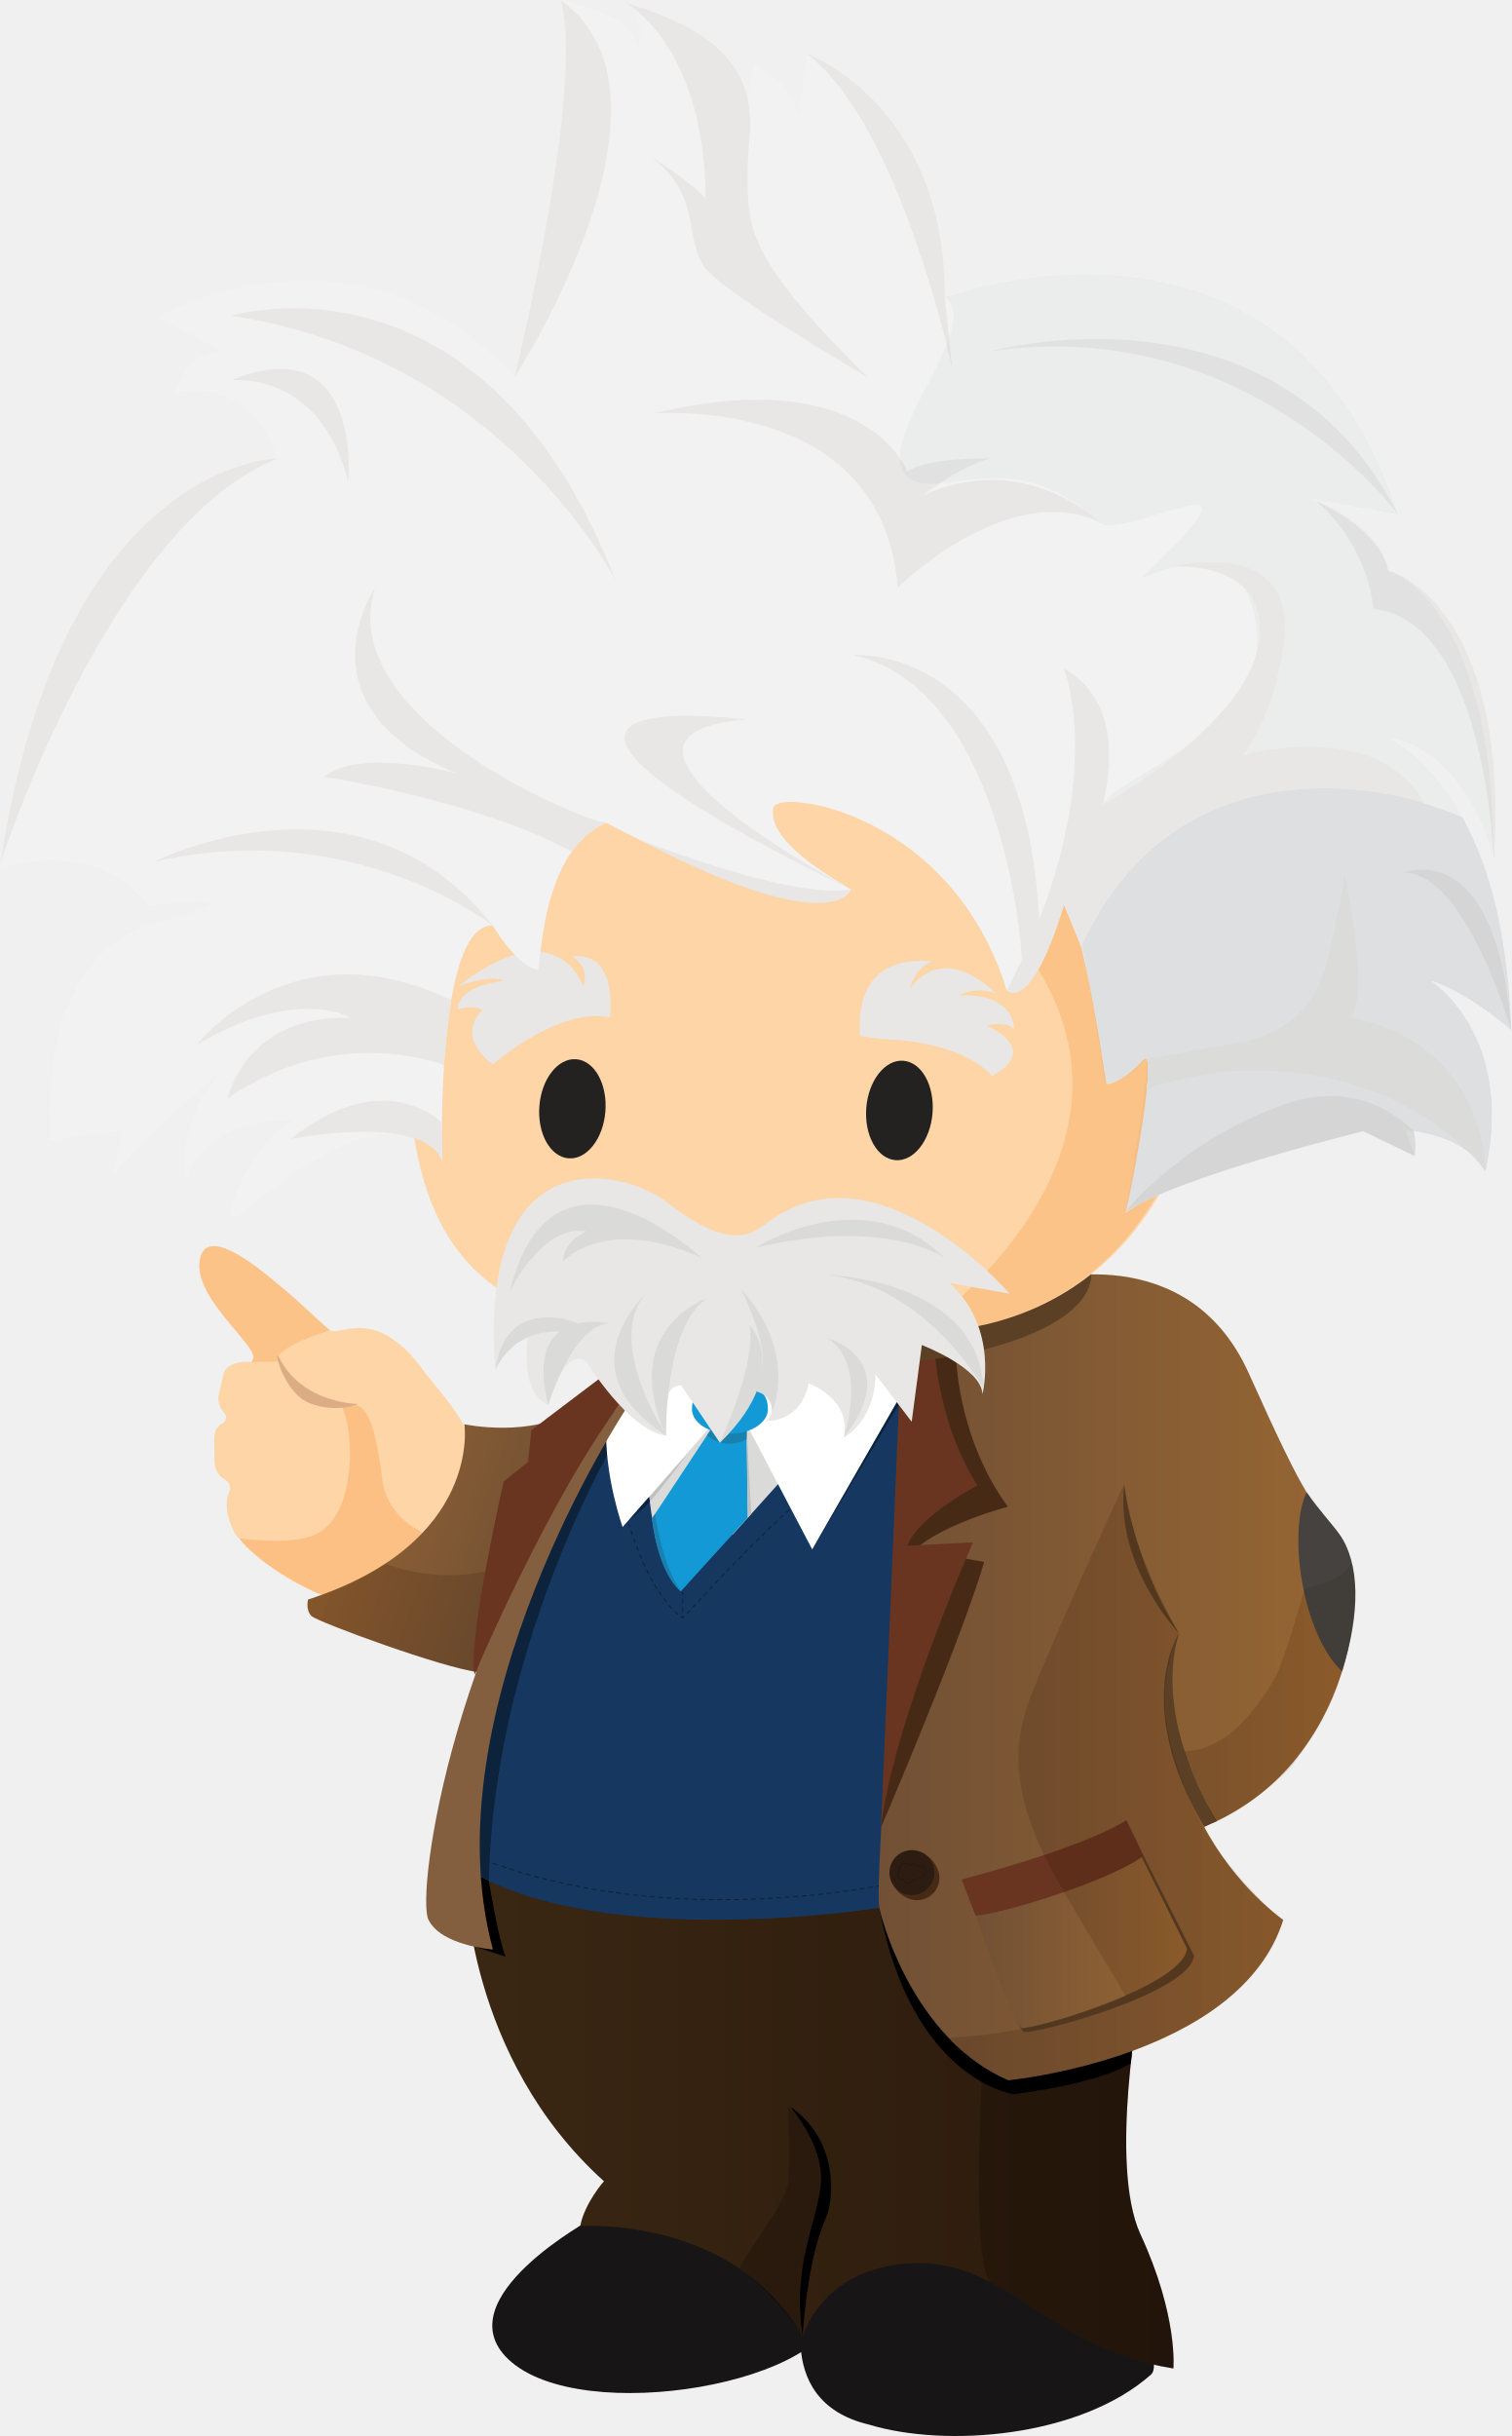
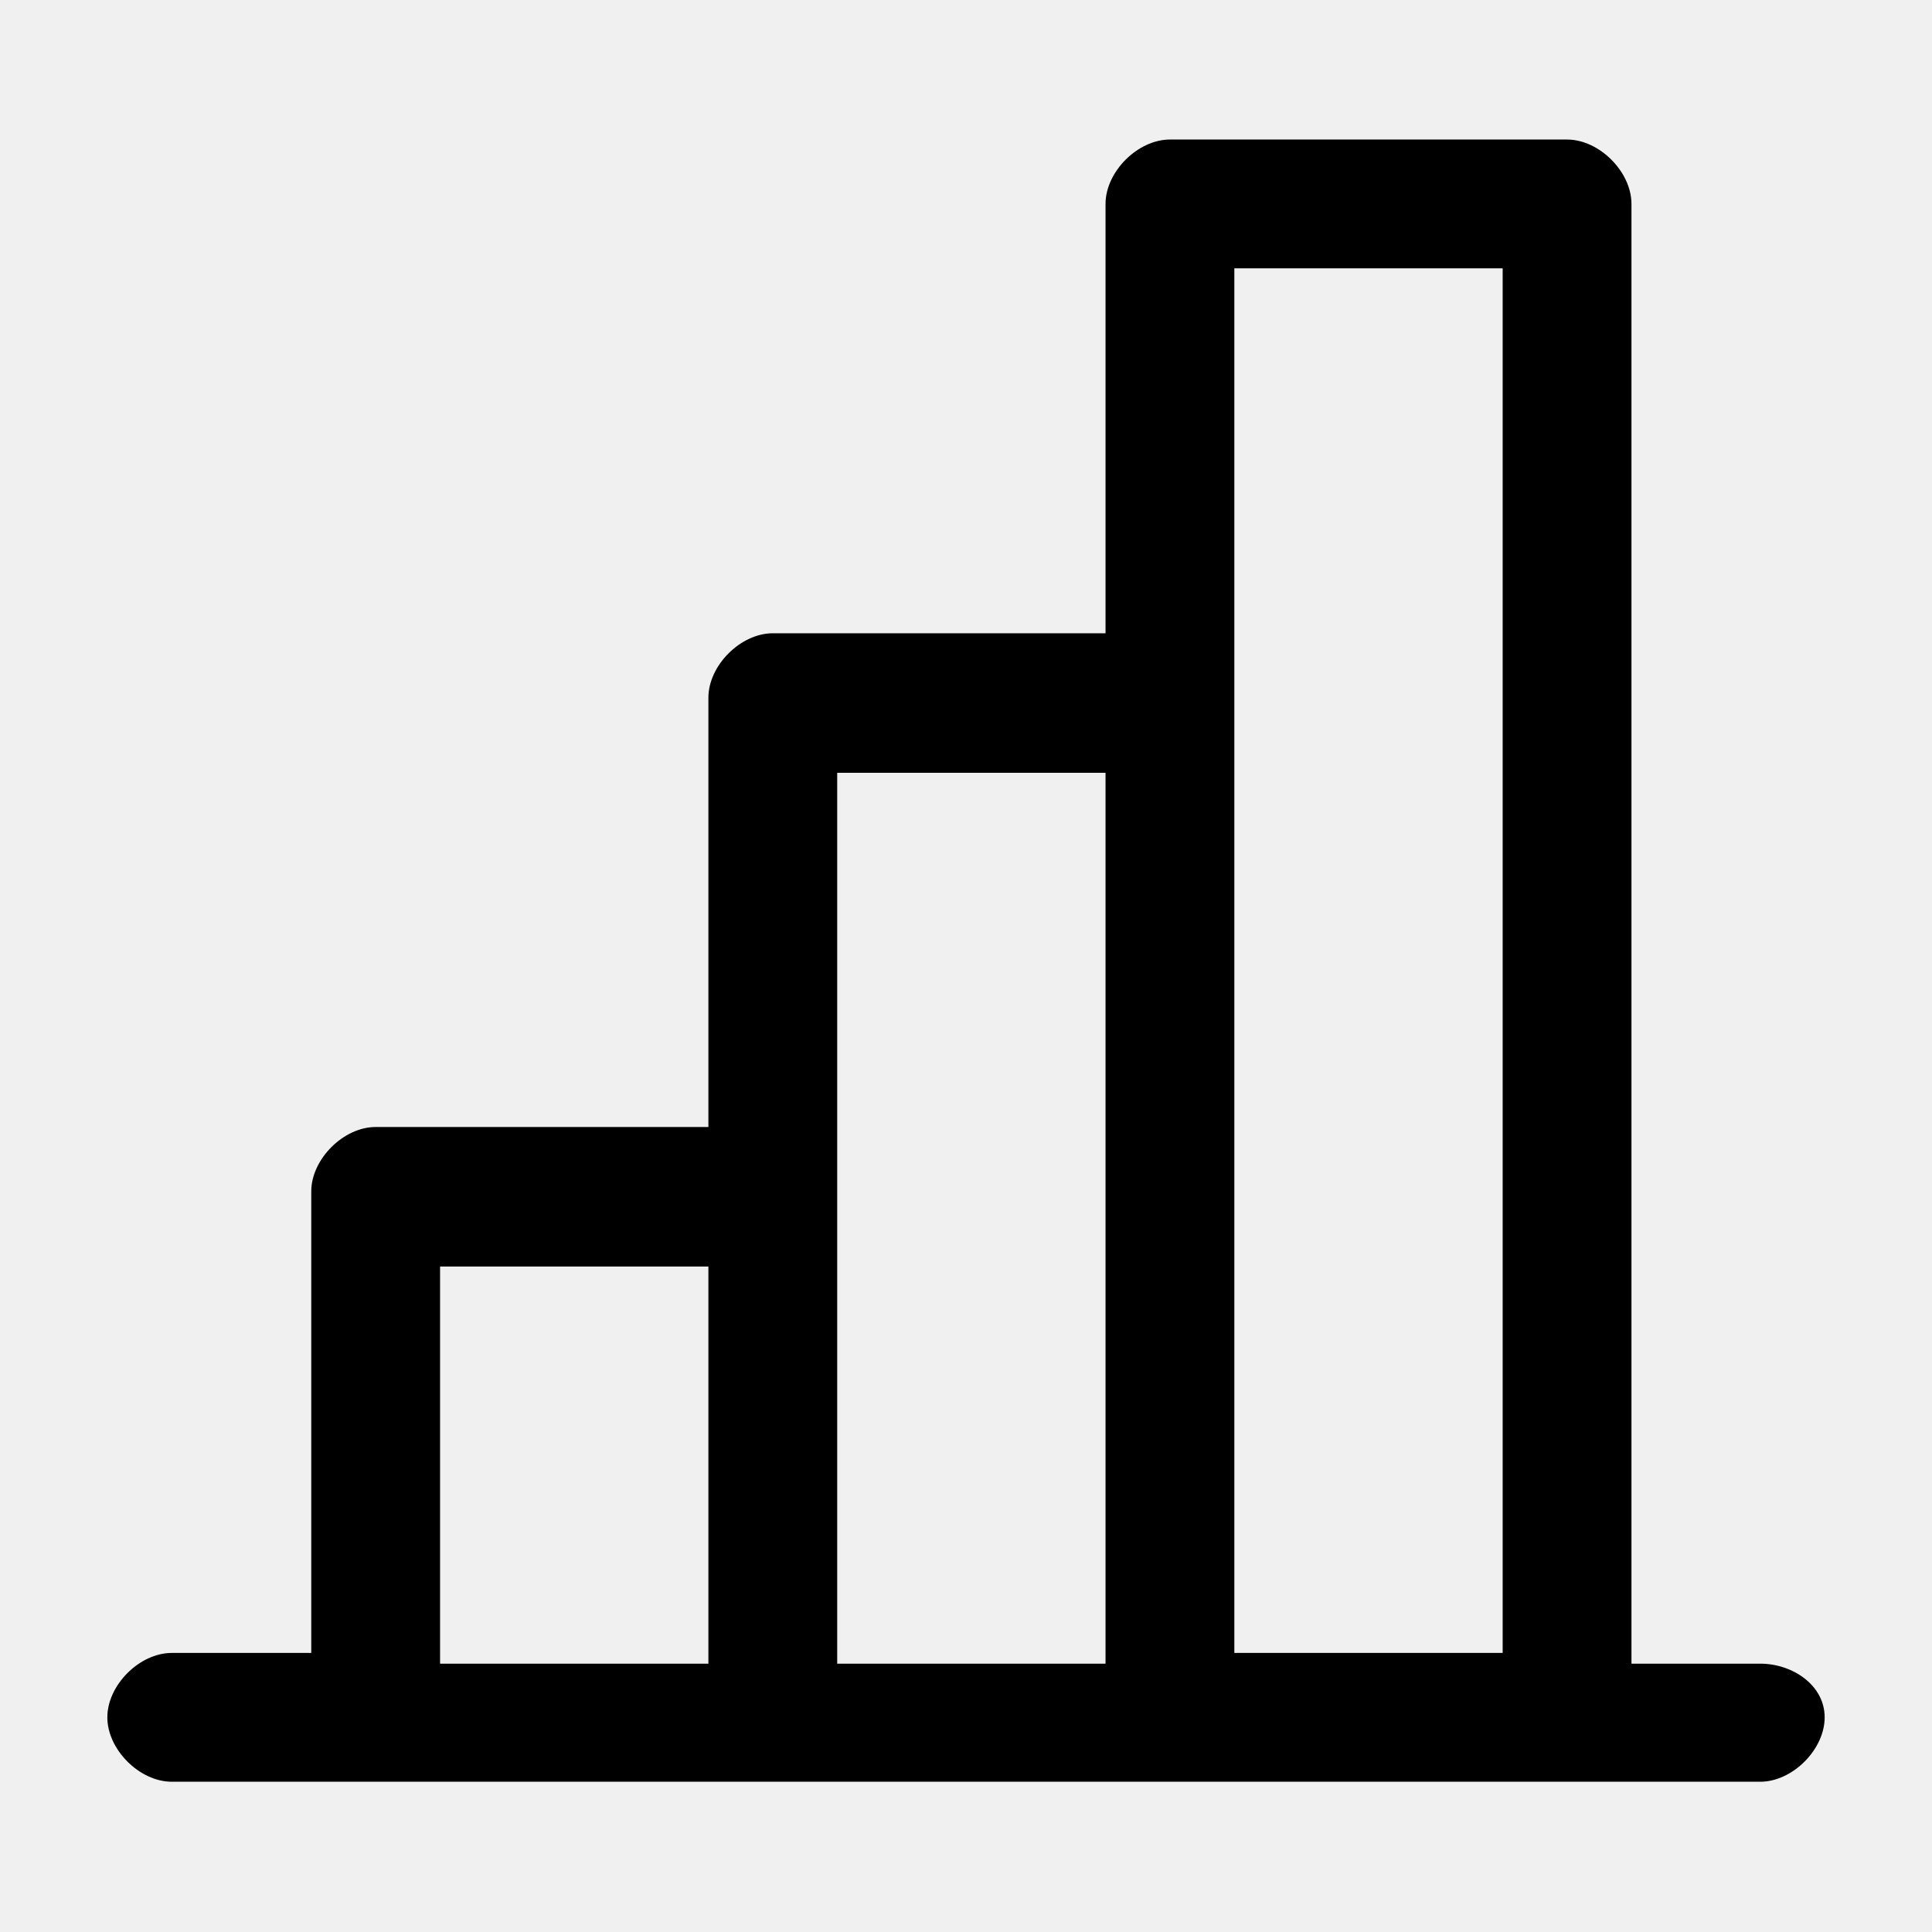
- <svg xmlns="http://www.w3.org/2000/svg" xmlns:xlink="http://www.w3.org/1999/xlink" viewBox="0 0 549 884.73">
-   <defs>
-     <style>.cls-1{isolation:isolate;}.cls-2,.cls-3,.cls-4{fill:#fdd5a6;}.cls-25,.cls-3{opacity:0.5;}.cls-25,.cls-3,.cls-31,.cls-33,.cls-34,.cls-35,.cls-36,.cls-4,.cls-6{mix-blend-mode:multiply;}.cls-4{opacity:0.59;}.cls-5{fill:url(#linear-gradient);}.cls-31,.cls-6{opacity:0.2;}.cls-7{fill:url(#linear-gradient-2);}.cls-8{fill:#171515;}.cls-9{fill:url(#linear-gradient-3);}.cls-10{fill:#cdad87;}.cls-11{fill:#163860;}.cls-12{fill:#0c233b;}.cls-13{fill:#dadbd9;}.cls-14{fill:#fff;}.cls-15{fill:#139ad6;}.cls-16{fill:#1980af;}.cls-17{fill:#845f3f;}.cls-18{fill:#c1c0be;}.cls-19{fill:url(#linear-gradient-4);}.cls-20{fill:#5b4026;}.cls-21{fill:url(#linear-gradient-5);}.cls-22{fill:#693521;}.cls-23{fill:#472a16;}.cls-24{fill:#f2f2f2;}.cls-26{fill:#e8e7e6;}.cls-27{fill:#232221;}.cls-28{fill:#46423f;}.cls-29{fill:#2d1c12;}.cls-30{fill:#22160d;}.cls-31{fill:url(#linear-gradient-6);}.cls-32{fill:url(#linear-gradient-7);}.cls-33{opacity:0.1;}.cls-34{fill:#f6f7f7;}.cls-34,.cls-35{opacity:0.8;}.cls-35,.cls-36{fill:#e9e9eb;}.cls-36{opacity:0.65;}.cls-37{fill:#dcad84;}</style>
-     <linearGradient id="linear-gradient" x1="195.86" y1="601.61" x2="104.37" y2="568" gradientTransform="translate(-10.78 -29.05) rotate(-1.27)" gradientUnits="userSpaceOnUse">
-       <stop offset="0" stop-color="#715034" />
-       <stop offset="1" stop-color="#996733" />
-     </linearGradient>
-     <linearGradient id="linear-gradient-2" x1="184.08" y1="627.73" x2="95.04" y2="595.02" gradientTransform="translate(-10.78 -29.05) rotate(-1.27)" gradientUnits="userSpaceOnUse">
-       <stop offset="0" stop-color="#715035" />
-       <stop offset="1" stop-color="#986733" />
-     </linearGradient>
-     <linearGradient id="linear-gradient-3" x1="168.28" y1="776.96" x2="425.47" y2="776.96" gradientUnits="userSpaceOnUse">
-       <stop offset="0" stop-color="#3a2713" />
-       <stop offset="1" stop-color="#2b190c" />
-     </linearGradient>
-     <linearGradient id="linear-gradient-4" x1="318.34" y1="614.96" x2="491.08" y2="614.96" gradientTransform="matrix(1, 0, 0, 1, 0, 0)" xlink:href="#linear-gradient-2" />
-     <linearGradient id="linear-gradient-5" x1="351.8" y1="709.76" x2="430.33" y2="709.76" gradientTransform="matrix(1, 0, 0, 1, 0, 0)" xlink:href="#linear-gradient-2" />
-     <linearGradient id="linear-gradient-6" x1="344.17" y1="653.11" x2="465.14" y2="653.11" gradientTransform="matrix(1, 0, 0, 1, 0, 0)" xlink:href="#linear-gradient-2" />
-     <linearGradient id="linear-gradient-7" x1="429.39" y1="625.25" x2="486.68" y2="625.25" gradientTransform="matrix(1, 0, 0, 1, 0, 0)" xlink:href="#linear-gradient-2" />
-   </defs>
-   <g class="cls-1">
-     <g id="Layer_1" data-name="Layer 1">
-       <path class="cls-2" d="M152.62,503.11c-17.34-23.64-30.47-11.56-33.63-14.19-5.71-4.76-11-10.51-22.12-19.43-7.4-6-23.73-18.42-25.25-5.45C70,478.06,93.5,495.1,91,499.44a9,9,0,0,0-.49,1c-3.48-.27-8.88.34-10.08,4.08L78.7,512c-.79,2.47.34,5.2,1.94,7a2.31,2.31,0,0,1-.36,3.48c-1.79,1.15-3.23,2.33-3.31,6l.14,8.29a7.64,7.64,0,0,0,3.9,6.51,3.37,3.37,0,0,1,1.4,4.38,9.35,9.35,0,0,0-.83,4.87c-.13,2,.43,4.71,2.22,8.93,2.31,5.47,26.35,27.15,47.72,26.2,14.93-.66,27.48-14.3,34.93-44.12a43.19,43.19,0,0,0,3-13.15C170,522.65,157.92,510.34,152.62,503.11Z" transform="translate(0.84 -5.8)" />
-       <path class="cls-3" d="M119,488.92c-5.6-4.9-11-10.51-22.12-19.43-7.4-6-23.73-18.42-25.25-5.45C70,478.06,93.5,495.1,91,499.44a9,9,0,0,0-.49,1l9.33-.07a5.14,5.14,0,0,1,.39-2.17C101.7,496.35,106.69,492.85,119,488.92Z" transform="translate(0.84 -5.8)" />
-       <path class="cls-4" d="M123.26,516.37s5.19,10.38,2,28.25c-1.35,7.55-4.54,14.15-9.65,17.46-6.7,4.33-18.78,3.55-29.29,2.5,4.73,9.06,33.53,23.54,46.62,27.86,38.69,11.77,27-27.19,27-27.19s-19.73-4.54-21.9-22.08C133.83,509.13,127.66,517.16,123.26,516.37Z" transform="translate(0.84 -5.8)" />
-       <path class="cls-5" d="M208.85,517.3c-16.25,11.06-41,5.78-41,5.78s6.5,43.15-56.77,63.65c0,0-1,3.82,1.25,6s48.39,19.11,60.52,20.33l19-69.84S219,512,208.85,517.3Z" transform="translate(0.84 -5.8)" />
-       <g class="cls-6">
-         <path class="cls-7" d="M191,570.37l-18.16,42.7c-12.13-1.22-58.23-18.14-60.52-20.33s-1.25-6-1.25-6c11.78-3.82,20.78-8.14,28.2-13.08C139.25,573.66,165.76,585.08,191,570.37Z" transform="translate(0.84 -5.8)" />
-       </g>
-       <path class="cls-8" d="M214.35,811.55s-53.7,29-30.59,51.06C210.11,887.8,303.42,871,303,842.52,302.57,807.42,214.35,811.55,214.35,811.55Z" transform="translate(0.84 -5.8)" />
-       <path class="cls-8" d="M293.18,836.3s-15.71,41.24,21.6,50.08c28,8.5,76.72,4.66,102.5-18.17,3.43-3-2.37-17.89-3.31-23.08C399.73,766.58,293.18,836.3,293.18,836.3Z" transform="translate(0.84 -5.8)" />
-       <path class="cls-9" d="M168.28,688.38s.13,64.36,50.27,109.63c0,0-6.94,7.72-8.64,16.3,0,0,55.8-4.07,80.82,40.16,0,0,5.64-20.79,31.18-25.66C363.15,821,375.8,858.15,425.39,866c0,0,1.84-18.9-11.94-48.7-11.69-25.27,0-86.76,0-86.76V687.92Z" transform="translate(0.84 -5.8)" />
-       <path class="cls-6" d="M359.38,834.89c18.26,9.65,34.83,26.18,66,31.12,0,0,1.84-18.9-11.94-48.7-11.69-25.27,0-86.76,0-86.76V687.92l-53.07.1S348.59,829.19,359.38,834.89Z" transform="translate(0.84 -5.8)" />
-       <path d="M286.14,770.88s12,13.46,11.25,27.2-10.71,29.14-6.66,56.4c0,0,1.35-27.13,8.35-42.92C302.29,804.3,303.75,782.89,286.14,770.88Z" transform="translate(0.84 -5.8)" />
-       <path class="cls-2" d="M322.12,462.55l2.13,20.06s-18.38,31.58-56.77,28.59c-15.16-1.18-35.44-6.82-37-15.08-2.38-12.68.25-20.4.25-20.4Z" transform="translate(0.84 -5.8)" />
-       <path class="cls-10" d="M315.54,491.83s-38.45,13.32-90.46-.69l1.25-12.48,91.37-13.17Z" transform="translate(0.84 -5.8)" />
-       <path class="cls-11" d="M328.69,508.62s-4.08,162-10.13,190.05c0,0-98.54,16-148.49-13.27,0,0-8-82.73,50.73-159.81Z" transform="translate(0.84 -5.8)" />
-       <path class="cls-12" d="M220.61,532.77s-42.2,72.7-43.86,156.15l-6.67-3.51,7.87-85.27,26.54-53.07,13.91-20Z" transform="translate(0.84 -5.8)" />
-       <path class="cls-12" d="M292.54,549h0a7.18,7.18,0,0,0-.71.35l-.08.27.27.08a6.82,6.82,0,0,1,.67-.33l.11-.25Z" transform="translate(0.84 -5.8)" />
-       <path class="cls-12" d="M290.53,550.19q-.58.4-1.23.89l0,.27.27,0q.65-.49,1.22-.88l.05-.27-.27-.05Z" transform="translate(0.84 -5.8)" />
-       <path class="cls-12" d="M286.93,553l0,.27.27,0,1.16-1,0-.27-.27,0Z" transform="translate(0.84 -5.8)" />
-       <path class="cls-12" d="M257.84,581.75h0l-1,1.1v.28h.28l1-1.1v-.28Z" transform="translate(0.84 -5.8)" />
-       <path class="cls-12" d="M266.23,573h0l-1.05,1.09v.28h.28l1.05-1.09V573Z" transform="translate(0.84 -5.8)" />
-       <path class="cls-12" d="M259.93,579.55h0l-1,1.1v.28h.28l1-1.1v-.28Z" transform="translate(0.84 -5.8)" />
-       <path class="cls-12" d="M264.12,575.17l-1.05,1.09v.28h.28l1.05-1.09v-.28Z" transform="translate(0.84 -5.8)" />
-       <path class="cls-12" d="M262,577.36l-1,1.1v.28h.28l1-1.09v-.28Z" transform="translate(0.84 -5.8)" />
-       <path class="cls-12" d="M255.76,584h0l-1,1.1v.28H255l1-1.1v-.28Z" transform="translate(0.84 -5.8)" />
-       <path class="cls-12" d="M251.62,588.38h0l-1,1.11v.28h.28l1-1.11v-.28Z" transform="translate(0.84 -5.8)" />
-       <path class="cls-12" d="M249.56,590.6l-1,1.11V592h.28l1-1.11v-.28Z" transform="translate(0.84 -5.8)" />
-       <path class="cls-12" d="M253.69,586.16h0l-1,1.11v.28h.28l1-1.11v-.28Z" transform="translate(0.84 -5.8)" />
-       <path class="cls-12" d="M275.83,563.31v.28h.28l1.08-1.06v-.28h-.28Z" transform="translate(0.84 -5.8)" />
-       <path class="cls-12" d="M279.09,560.14,278,561.19v.28h.28l1.09-1.05v-.28h-.28Z" transform="translate(0.84 -5.8)" />
-       <path class="cls-12" d="M282.4,557v.28h.28l1.12-1V556h-.28Z" transform="translate(0.84 -5.8)" />
-       <path class="cls-12" d="M280.18,559.09v.28h.28l1.1-1v-.28h-.28Z" transform="translate(0.84 -5.8)" />
-       <path class="cls-12" d="M285.78,554l-1.14,1,0,.28.28,0,1.14-1,0-.28-.28,0Z" transform="translate(0.84 -5.8)" />
-       <path class="cls-12" d="M274.75,564.37l-1.08,1.07v.28h.28l1.07-1.07v-.28h-.28Z" transform="translate(0.84 -5.8)" />
-       <path class="cls-12" d="M272.6,566.51h0l-1.07,1.07v.28h.28l1.07-1.07v-.28Z" transform="translate(0.84 -5.8)" />
-       <path class="cls-12" d="M270.47,568.66l-1.06,1.08V570h.28l1.06-1.08v-.28Z" transform="translate(0.84 -5.8)" />
-       <path class="cls-12" d="M268.34,570.82l-1.06,1.08v.28h.28l1.06-1.08v-.28Z" transform="translate(0.84 -5.8)" />
-       <path class="cls-12" d="M247.53,592.8h0l-.18.2v-.28l-.2-.2-.2.2v.39l-.31-.23-.27,0,0,.27.63.48h0l0,0,.21-.05.52-.57v-.28Z" transform="translate(0.84 -5.8)" />
-       <polygon class="cls-12" points="248.19 585.36 248.19 583.8 247.99 583.6 247.79 583.8 247.79 585.36 247.99 585.55 248.19 585.36" />
-       <polygon class="cls-12" points="248.19 582.24 248.19 580.68 247.99 580.48 247.79 580.68 247.79 582.24 247.99 582.43 248.19 582.24" />
-       <polygon class="cls-12" points="248.19 579.12 248.19 578.34 247.99 578.14 247.79 578.34 247.79 579.12 247.99 579.31 248.19 579.12" />
-       <path class="cls-12" d="M222.11,535.89l-.22-.16-.16.22s0,.27.13.77l.23.16.16-.23C222.15,536.15,222.11,535.89,222.11,535.89Z" transform="translate(0.84 -5.8)" />
-       <polygon class="cls-12" points="222.56 530.15 222.56 530.15 222.56 530.15 222.56 530.15" />
-       <polygon class="cls-12" points="223.55 535.41 223.55 535.41 223.55 535.41 223.55 535.41" />
-       <path class="cls-12" d="M223.09,541.13l-.23-.15-.15.23q.15.71.31,1.49l.23.15.15-.23Q223.24,541.84,223.09,541.13Z" transform="translate(0.84 -5.8)" />
-       <path class="cls-12" d="M222.51,538.14l-.23-.16-.16.23c.08.44.18.94.29,1.5l.23.15.15-.23C222.68,539.09,222.59,538.59,222.51,538.14Z" transform="translate(0.84 -5.8)" />
-       <polygon class="cls-12" points="222.96 532.41 222.96 532.41 222.96 532.41 222.96 532.41" />
-       <polygon class="cls-12" points="227.22 550.22 227.22 550.22 227.22 550.22 227.22 550.22" />
-       <polygon class="cls-12" points="228.11 553.15 228.11 553.15 228.11 553.15 228.11 553.15" />
-       <path class="cls-12" d="M225.69,552.85l-.14.24.41,1.47.24.13.13-.24-.41-1.47Z" transform="translate(0.84 -5.8)" />
-       <path class="cls-12" d="M223.73,544.11l-.23-.15-.15.23h0l.34,1.49.23.15.15-.23Z" transform="translate(0.84 -5.8)" />
-       <path class="cls-12" d="M224.91,549.9l-.14.24.38,1.48.24.14.14-.24-.38-1.47Z" transform="translate(0.84 -5.8)" />
-       <path class="cls-12" d="M224.42,547.08l-.24-.14-.14.24h0l.36,1.48.24.14.14-.24Z" transform="translate(0.84 -5.8)" />
-       <path class="cls-12" d="M226.52,555.78l-.13.24.43,1.46.24.13.13-.24-.43-1.46Z" transform="translate(0.84 -5.8)" />
-       <path class="cls-12" d="M227.39,558.7l-.13.24.46,1.46.25.13.13-.25-.46-1.45Z" transform="translate(0.84 -5.8)" />
-       <path class="cls-12" d="M235.33,578.5l-.08.26q.36.68.73,1.34l.27.08.08-.27q-.37-.66-.73-1.34Z" transform="translate(0.84 -5.8)" />
-       <path class="cls-12" d="M238.41,583.76l-.06.27q.42.64.86,1.27l.27,0,0-.27q-.43-.62-.85-1.26Z" transform="translate(0.84 -5.8)" />
-       <path class="cls-12" d="M234,575.77l-.09.26q.33.69.68,1.37l.26.09.09-.26q-.34-.68-.68-1.36Z" transform="translate(0.84 -5.8)" />
-       <path class="cls-12" d="M244.38,590.89h-.28v.28q.55.54,1.12,1l.28,0,0-.28Q244.93,591.42,244.38,590.89Z" transform="translate(0.84 -5.8)" />
-       <path class="cls-12" d="M242,588.66l0,.28q.5.59,1,1.14h.28v-.28q-.51-.55-1-1.13Z" transform="translate(0.84 -5.8)" />
-       <path class="cls-12" d="M240.14,586.27l0,.27h0q.46.62.93,1.21l.27,0,0-.27q-.47-.59-.93-1.2Z" transform="translate(0.84 -5.8)" />
-       <path class="cls-12" d="M236.81,581.16l-.07.27h0q.39.66.79,1.31l.27.06.06-.27q-.4-.64-.78-1.3Z" transform="translate(0.84 -5.8)" />
-       <path class="cls-12" d="M230.36,567.35l-.11.25.55,1.42.25.11.11-.25-.55-1.42Z" transform="translate(0.84 -5.8)" />
-       <path class="cls-12" d="M229.31,564.49l-.12.25.52,1.44.25.12.12-.25-.52-1.43Z" transform="translate(0.84 -5.8)" />
-       <path class="cls-12" d="M228.33,561.61l-.12.25.49,1.45.25.12.12-.25-.49-1.44Z" transform="translate(0.84 -5.8)" />
-       <path class="cls-12" d="M231.48,570.19l-.11.25.59,1.41.26.1.1-.26-.59-1.4Z" transform="translate(0.84 -5.8)" />
-       <polygon class="cls-12" points="233.42 567.46 233.42 567.46 233.42 567.46 233.42 567.46" />
-       <path class="cls-12" d="M232.68,573l-.1.26.63,1.39.26.09.09-.26-.63-1.39Z" transform="translate(0.84 -5.8)" />
-       <polygon class="cls-12" points="247.25 587.38 247.25 587.38 247.25 587.38 247.25 587.38" />
-       <path class="cls-13" d="M288.91,536.92l-23.67,26.3-28.62-2.89s-6.09-30.4.35-45.23l3.75-6.48,50.93,5.72Z" transform="translate(0.84 -5.8)" />
-       <path class="cls-14" d="M318.55,487.51h16l-2,14.28-38.35,66.73-25-47.65-5.64-4.18-38.24,43.71s-6.69-18.68-5.92-36.77c.07-1.75,8-8.79,8.2-10.51,1.16-8.82-8.07-10.63-1.58-14.07C226.08,499.06,281.24,535.36,318.55,487.51Z" transform="translate(0.84 -5.8)" />
-       <path class="cls-15" d="M258.6,523.13,236,557.32s1.64,18.28,10.48,26.47c-.45.37,17.25-19,24.3-26.79l-.46-33.88Z" transform="translate(0.84 -5.8)" />
-       <path class="cls-12" d="M173.25,680.72l.71.32.26-.1-.1-.26-.7-.32-.26.09.09.26Z" transform="translate(0.84 -5.8)" />
-       <path class="cls-12" d="M178.23,682.76l1.44.53.25-.12-.12-.25-1.44-.53-.25.11.11.25Zm-2.86-1.12,1.43.57.25-.11-.11-.25-1.42-.57-.25.11.11.25Z" transform="translate(0.84 -5.8)" />
-       <path class="cls-12" d="M314.59,691.57l1.51-.25.16-.22-.22-.16-1.51.25-.16.22.22.16Zm-3,.47,1.52-.23.16-.22-.22-.16-1.51.23-.16.22.22.16Zm-3,.45,1.52-.22.16-.22-.22-.16-1.52.22-.17.22.22.17Zm-3,.42,1.52-.21.17-.22-.22-.17-1.52.21-.17.22.22.17Zm-3,.4,1.52-.19.17-.22-.22-.17-1.52.19-.17.22.22.17Zm-3,.37,1.52-.18.17-.22-.22-.17-1.52.18-.17.22Zm-3,.34,1.52-.17.17-.22-.22-.17-1.52.17-.17.21.21.17Zm-3.05.31,1.53-.15L295,694l-.21-.17-1.52.15-.18.21Zm-3.05.29,1.53-.14.18-.21-.21-.18-1.53.14-.18.21.21.18Zm-3.06.26,1.53-.13.18-.21-.21-.18-1.53.13-.18.21.21.18Zm-3.06.23,1.53-.11.18-.21-.21-.18-1.53.11-.18.21.21.18Zm-3.06.2,1.53-.1.18-.21-.21-.18-1.53.1-.18.21.21.18Zm-3.06.18,1.53-.08.18-.21-.21-.18-1.53.08-.18.21Zm-3.06.15,1.53-.07.19-.2-.2-.19-1.53.07-.19.2Zm-3.07.12,1.53-.05.19-.2-.2-.19-1.53.05-.19.2Zm-3.07.09,1.53,0,.19-.2-.2-.19-1.53,0-.19.2.2.19Zm-3.07.06,1.53,0,.19-.2-.2-.19-1.53,0-.19.2.2.19Zm-3.07,0h1.53l.19-.2-.2-.19h-1.53l-.19.2.2.19Zm-3.07,0h1.53l.2-.2-.19-.2h-1.53l-.2.19.19.2Zm-3.07,0,1.53,0,.2-.19-.19-.2-1.53,0-.2.19.19.2Zm-3.07-.06,1.53,0,.2-.19-.19-.2-1.53,0-.2.19Zm-3.07-.09,1.53.05.2-.19-.19-.2-1.53-.05-.2.19.19.2Zm-3.06-.13,1.53.07.2-.19-.19-.2-1.53-.07-.2.19.19.2Zm-3.06-.16,1.53.08.21-.18-.18-.2-1.53-.08-.21.18.18.21Zm-3.06-.19,1.53.1.21-.18-.18-.21-1.53-.1-.21.18.18.21Zm-3.06-.22,1.53.12.21-.18-.18-.21-1.53-.12-.21.18.18.21Zm-3.06-.26,1.53.13.21-.18-.18-.21-1.53-.13-.21.18Zm-3.05-.29,1.53.15.21-.18-.18-.21-1.52-.15-.21.17.17.21Zm-3.05-.32,1.52.17.21-.17-.17-.21-1.52-.17-.22.17Zm-3-.36,1.52.18.22-.17-.17-.22-1.52-.18-.22.17.17.22Zm-3-.39,1.52.2.22-.17-.17-.22L223,693l-.22.17.17.22Zm-3-.43,1.52.22.22-.17-.17-.22-1.52-.22-.22.16.16.22Zm-3-.46,1.52.24.22-.16-.16-.22-1.51-.24-.22.16.16.22Zm-3-.5,1.51.26.22-.16-.16-.22-1.51-.25-.23.16.16.23Zm-3-.54,1.51.27.23-.16-.16-.23-1.51-.27-.23.16.16.23Zm-3-.58,1.51.29.23-.16-.16-.23-1.5-.29-.23.15.15.23Zm-3-.62,1.5.31.23-.15-.15-.23-1.5-.31-.23.15.15.23Zm-3-.66,1.5.33.23-.15-.15-.23-1.5-.33-.23.15Zm-3-.7,1.49.35.23-.15-.15-.23-1.49-.35-.24.14.14.24Zm-3-.74,1.49.37.24-.14-.14-.24-1.49-.37-.24.14.14.24Zm-3-.78,1.48.4.24-.14-.14-.24-1.48-.4-.24.14.14.24Zm-3-.83,1.48.42.24-.14-.14-.24-1.47-.42-.24.13.13.24Zm-2.94-.88,1.47.44.24-.13-.13-.24-1.47-.44-.24.13Zm-2.93-.93,1.46.47.24-.13-.13-.24-1.46-.47-.25.12.12.25Zm-2.91-1,1.45.5.25-.12-.12-.25-1.45-.5-.25.12.12.25Z" transform="translate(0.84 -5.8)" />
-       <path class="cls-12" d="M317.64,691.07l.77-.13.16-.23-.23-.16-.77.13-.16.22.22.16Z" transform="translate(0.84 -5.8)" />
-       <path class="cls-16" d="M256,527.12s5.92,5.76,14.48,1.39l0-4-12.4-.53Z" transform="translate(0.84 -5.8)" />
-       <path d="M176.75,688.92s3.29,20.58,6.06,27.51l-11.5-3.76.42-25.65.64-.4Z" transform="translate(0.84 -5.8)" />
-       <path d="M409.92,755.13s-9.43,7-42.59,11.26c0,0-37.06-5.07-48.77-67.71l92.25,48.42Z" transform="translate(0.84 -5.8)" />
-       <path class="cls-17" d="M226.43,517.71s-71.9,108.7-48.22,196.12c0,0-18.73-1.29-23.41-10.79s9.35-110.88,70-187.89Z" transform="translate(0.84 -5.8)" />
-       <polygon class="cls-18" points="271.22 518.22 272.89 549.85 271.67 551.21 271.22 518.22" />
-       <path class="cls-19" d="M436,668.11c.4.63.65,1,.65,1,53.91-21.37,62.1-89.74,48.83-106.16-9.9-12.25-10.45-8.83-32.7-58.39s-76-33.41-76-33.41l-44.2,13.63s-16.39,203.2-14,213.93,15.22,49,46.83,62.63c0,0,84.29-8.05,99.9-58.27C465.3,703,447.95,691.34,436,668.11Z" transform="translate(0.84 -5.8)" />
-       <path class="cls-20" d="M441.21,667.2S417.69,631.51,427.44,599c0,0-17.16,25.67,9.14,70.31Z" transform="translate(0.84 -5.8)" />
-       <path class="cls-20" d="M371.06,743.73c3,1.3,60.67-14,61.84-27.69l-18.34-36.29-61.66,19.12S368.09,742.42,371.06,743.73Z" transform="translate(0.84 -5.8)" />
-       <path class="cls-21" d="M370.54,742.32c3.61.74,58.64-15.19,59.79-28.85l-18-36.29L351.8,696.29S366.92,741.58,370.54,742.32Z" transform="translate(0.84 -5.8)" />
-       <path class="cls-22" d="M348.46,688.41s43.58-11.17,59.86-21.54c0,0,4.81,9.71,6.24,12.88-10.89,8.57-49.34,20.68-61,21.85Z" transform="translate(0.84 -5.8)" />
-       <path class="cls-20" d="M427.44,599s-23.24-24.29-19.9-53.85A142.21,142.21,0,0,0,427.44,599Z" transform="translate(0.84 -5.8)" />
-       <path class="cls-23" d="M346.38,497.39s.18,30,18.89,55.64c0,0-23.41,6.13-33.63,15.5l25,4.56s-5.05,20.13-37.41,96.35L333.1,498.68Z" transform="translate(0.84 -5.8)" />
-       <path class="cls-22" d="M338.2,488.59s-.37,30.72,16,56.74c0,0-21.19,10.88-25.49,21.87l23.91-1.25S324,630.16,319.22,669.18l7.29-171.92Z" transform="translate(0.84 -5.8)" />
-       <path class="cls-18" d="M235.23,551.17c4-4.33,14.09-17.95,14.09-17.95L235,549.57S235,551.47,235.23,551.17Z" transform="translate(0.84 -5.8)" />
-       <polygon class="cls-12" points="326.86 509.59 295.1 562.73 326.2 508.74 326.86 509.59" />
-       <path class="cls-16" d="M236,557.32l1.15-1.75s2.18,17.81,9.33,28.22C246.52,583.8,238.59,578.38,236,557.32Z" transform="translate(0.84 -5.8)" />
-       <path class="cls-12" d="M235.23,551.17c-.85,1.32-7.57,6.77-7.57,6.77l7.32-8.37Z" transform="translate(0.84 -5.8)" />
-       <path class="cls-15" d="M278.11,517.57c0,4.94-6.17,8.95-13.79,8.95s-13.79-4-13.79-8.95c0-8,6.17-8.95,13.79-8.95S278.11,509.86,278.11,517.57Z" transform="translate(0.84 -5.8)" />
-       <ellipse class="cls-20" cx="308.39" cy="462.9" rx="88.01" ry="32.77" />
-       <path class="cls-24" d="M159.77,427.66C141.87,400.22,99,436.45,87,446.36s4.53-28.44,19.53-34c0,0-34.11-1.33-39.72,22.57a47,47,0,0,1,16-42.78S48.2,421,40.5,432.82c1.15-7.7,3-16.63,3-16.63L17.38,420s-6.94-66.8,38.54-79-3-6.07-3-6.07S39.16,310.72-.84,320.81c0,0,17.44-137.92,100.78-148.51,0,0-7.93-29.88-37-23.95,0,0,4.35-15.4,16.72-15L56.47,121s71.74-41.21,129.62,21.8c0,0,20.58-92.24,20.28-104.57s.74-25.06-3.65-32.44c0,0,27.68,5.12,27.94,17.74,0,0,4.5-10.73-4.56-16.86,0,0,47.56,19.26,43.38,41.8L273,29.19s14.47,7.39,15.4,16.3,3.68-20.26,3.68-20.26,47.58,18.11,50.37,88.51c0,0,123.91-46.46,164.7,79.06l-31.4-5.71S500,197.18,503.47,213c0,0,38.25,10.29,38.25,104.67,0,0-9.37-39.06-37.88-43.75,0,0,41.91,17.92,44.32,106.14,0,0-15.34-13.6-29.17-18,0,0,30.8,19.51,19.83,69.4,0,0-5.33-12.69-29.06-15.1l3.37,9.46-18.71-9.07s-59.45,4.83-75.15,23.08c0,0-2.33-23.77-21.08-11.61Z" transform="translate(0.84 -5.8)" />
-       <path class="cls-2" d="M436.38,386.18c-4,52.11-38.61,105.73-110.56,103.64-14.75-.43-29.89,3.38-45.67,2.17C217,487.17,155.46,495.58,148,405.57c-.12-1.42-1-2.67-1.44-4a95.65,95.65,0,0,1-4.78-37.86c4.93-64.65,78-113.52,159.39-107.31A175,175,0,0,1,343.93,265C402.18,284.69,440.4,333.54,436.38,386.18Z" transform="translate(0.84 -5.8)" />
-       <g class="cls-25">
-         <path class="cls-2" d="M237.22,262.92a179.87,179.87,0,0,1,64-6.55A175,175,0,0,1,343.93,265c58.25,19.69,96.47,68.54,92.45,121.17-1.82,23.87-19,101.06-104.75,104.3,0,0,116.52-78.49,16.59-164.54C296.58,281.47,237.22,262.92,237.22,262.92Z" transform="translate(0.84 -5.8)" />
-       </g>
-       <path class="cls-26" d="M220.67,375.36s3.4-24.17-13.56-22.19C213.88,357.49,211,364,211,364s-9.21-28.15-45.16-.12c0,0,11.86-4.36,16.2-1.85,0,0-16.17,1.4-16.65,10.32,0,0,6.81-1.87,8.92.48,0,0-10.3,8.66,3.86,19.57C178.17,392.43,202.11,371.26,220.67,375.36Z" transform="translate(0.84 -5.8)" />
-       <ellipse class="cls-27" cx="207.06" cy="408.47" rx="18.05" ry="12.03" transform="translate(-215.14 578.03) rotate(-85.63)" />
-       <ellipse class="cls-27" cx="323.43" cy="408.47" rx="18.05" ry="12.03" transform="matrix(0.08, -1, 1, 0.08, -107.63, 694.06)" />
-       <path class="cls-24" d="M159.77,427.66s-2.66-86.16,18.36-85.73c0,0,9.11,15.23,16.34,16,1.36.14.55-42.93,24.89-53.31,0,0,77.27,41.71,88.95,24.29-2.57-1.94-31.08-16.83-28.21-29.74,1.6-7.2,64.76,1.45,84.75,66.29,4.36,3.2,12.89-7.51,16.68-24.27,7.08-31.32,19.13,56.53,19.42,57.86s7-1,13.3-8.16-4.42,49.52-6.31,55.39c14.73-9.95,26.27-14.57,32.11-57.79,5.37-39.7-24.05-92.64-57.3-114.35-27.07-17.67-88.46-31.89-165.19-9.11C125.89,292.22,137.94,371.28,139.3,384,141.71,406.55,159.29,421.22,159.77,427.66Z" transform="translate(0.84 -5.8)" />
-       <path class="cls-26" d="M320,383.22s27.31,0,39.54,13.31c0,0,18.23-8.39-1.79-18.21,0,0,6-2,9.76,1.08,0,0,.44-13.06-20.15-12.07a16.48,16.48,0,0,1,13.46-.75s-18.15-19.31-31.13-1.68c0,0,1.69-7.61,8.23-10-6.54-.4-28.31-1.77-26.36,27.19Z" transform="translate(0.84 -5.8)" />
-       <path class="cls-26" d="M159.69,413.66s-20.55-21.58-54.91,5.81c0,0,49.09-9.62,55,8.19Z" transform="translate(0.84 -5.8)" />
-       <path class="cls-26" d="M70.7,385.2c36.4-21.59,55.9-9.74,55.9-9.74-38.49-1.27-44.74,29.27-44.74,29.27,40-27.73,78.59-12.11,78.59-12.11l1-11.61.09,0,1.49-12C104.78,341,70.7,385.2,70.7,385.2Z" transform="translate(0.84 -5.8)" />
-       <path class="cls-26" d="M55.12,318.82s74.85-38.3,123,23.11C178.13,341.93,127.68,302,55.12,318.82Z" transform="translate(0.84 -5.8)" />
-       <path class="cls-26" d="M465.3,407.05c12.82-4.47,30-6.24,46.8,8.84,1.85,1.66,1,9.9,1,9.9l-18.71-9.07s-68.34,16.72-86.48,29.51C408.73,444.15,430.54,419.17,465.3,407.05Z" transform="translate(0.84 -5.8)" />
-       <path class="cls-26" d="M548.16,380.06s-16.8-57.95-39.24-57.3C508.92,322.76,542.72,308.52,548.16,380.06Z" transform="translate(0.84 -5.8)" />
-       <path class="cls-26" d="M359.07,133.36s103.36-28.63,148.07,59.44C507.14,192.8,453.51,119.7,359.07,133.36Z" transform="translate(0.84 -5.8)" />
-       <path class="cls-26" d="M541.81,319.12S539.31,231.45,498,226.9c0,0-.93-21.8-20.75-39.13,0,0,23.09,9,26.24,25.23C503.47,213,547.92,224.11,541.81,319.12Z" transform="translate(0.84 -5.8)" />
-       <path class="cls-26" d="M345,139.22s-19.12-89-53-114c0,0,50.52,18.17,50.37,88.51Z" transform="translate(0.84 -5.8)" />
-       <path class="cls-26" d="M83.16,120.48s91.32-28.1,139.71,96.39C222.87,216.87,181.89,135.31,83.16,120.48Z" transform="translate(0.84 -5.8)" />
-       <path class="cls-26" d="M83.16,143.9S115.55,140,125.7,181C125.7,181,131.16,124.39,83.16,143.9Z" transform="translate(0.84 -5.8)" />
-       <path class="cls-26" d="M-.6,319.12S38.67,196.8,99.94,172.3C99.94,172.3,21.39,173.18-.6,319.12Z" transform="translate(0.84 -5.8)" />
-       <path class="cls-26" d="M213.69,303.12c-27-9.78-91.5-43.32-78.24-83.9,0,0-29.35,42.93,29.66,67.51,0,0-34.34-9.61-48.25,1.17,0,0,56.41,8.75,90,27.2,0,0,5.74-7.82,12.5-10.51C219.36,304.59,215.07,303.62,213.69,303.12Z" transform="translate(0.84 -5.8)" />
-       <path class="cls-26" d="M308.3,328.87s-106.54-56.18-38.23-61.72C270.07,267.16,149,251,308.3,328.87Z" transform="translate(0.84 -5.8)" />
-       <path class="cls-26" d="M308.3,328.87s-6.07,19.13-77.14-18.26C231.17,310.61,286,332.64,308.3,328.87Z" transform="translate(0.84 -5.8)" />
-       <path class="cls-26" d="M202.72,5.8s10.58,20.79-16.63,137C186.09,142.81,252.3,40.84,202.72,5.8Z" transform="translate(0.84 -5.8)" />
-       <path class="cls-26" d="M325.26,219.22s39.42-39.16,73-24c0,0-26.89-26.23-63.65-9.58,0,0,12.23-10.06,24.5-13.35,0,0-22.89-.64-30.37,4.8,0,0-14.39-39.83-92.37-21.1C236.32,156,319.83,148.6,325.26,219.22Z" transform="translate(0.84 -5.8)" />
-       <path class="cls-22" d="M228.32,497.89s-35.65,26.88-36.18,27.41L191,536.75l-8.88,7.06S168.9,601.71,171.54,614c0,0,27.39-64.85,54.09-100C229.91,508.3,228.32,497.89,228.32,497.89Z" transform="translate(0.84 -5.8)" />
-       <path class="cls-26" d="M314.37,142.81c-18.23-18-38.59-39.22-42.32-56.46-1.59-7.34-1.8-17.9-.65-30,2.41-25.49-11.4-39.48-45.3-49.64,0,0,28.85,14.42,29.46,71.38-6.08-7-20.21-15.45-20.21-15.45,18.72,13.54,12.39,29.35,19.38,39.75C261.18,112,314.37,142.81,314.37,142.81Z" transform="translate(0.84 -5.8)" />
-       <path class="cls-26" d="M241.9,442.76c-17.27-13.39-69.48-23.66-62.8,60.79,0,0,3.54-13.29,11.91-12.68,0,0-3.53,20.76,7.32,25.18,0,0,5.24-20.69,13.58-16.1,0,0,15.52,25.44,29.21,27.26,0,0-3.52-18,5.47-18.3l14.08,20.9,13.42-23.37s9.52,10.76,3.43,15.42c0,0,12.44.9,15.37-13.63,0,0,15.68,5.57,12.81,19.61,0,0,11.17-5.48,11.49-22.85l13.14,17.17,3.7-27.86s21.77,8.37,22,17.85c0,0,6.18-24-12-40.4l21.87,3.9S318,420.06,278.3,449.59C272.23,454.1,264.56,460.33,241.9,442.76Z" transform="translate(0.84 -5.8)" />
-       <path class="cls-13" d="M299.45,468.82s54.71,1.21,57,41.16C356.46,510,335.74,472.78,299.45,468.82Z" transform="translate(0.84 -5.8)" />
-       <path class="cls-13" d="M241.11,527.22s-.8-39.45,14.88-49.88C256,477.34,223.61,488.2,241.11,527.22Z" transform="translate(0.84 -5.8)" />
-       <path class="cls-13" d="M305.7,527.85s9-27-6.25-36.2C299.45,491.65,327.95,499.53,305.7,527.85Z" transform="translate(0.84 -5.8)" />
-       <path class="cls-13" d="M260.67,529.82S274.32,500.11,271.4,487a19.53,19.53,0,0,1,4.31,9.09C277.23,503.49,275.64,515.16,260.67,529.82Z" transform="translate(0.84 -5.8)" />
-       <path class="cls-13" d="M268.26,473.85s13.73,26.84,5.29,33.31l.53,4.05a7.3,7.3,0,0,1,5.55,6.76C279.76,519.3,289.33,496.95,268.26,473.85Z" transform="translate(0.84 -5.8)" />
-       <path class="cls-13" d="M240.54,525.9s-23.65-36-4.62-52.35c0,0-33.89,28.23,5.19,53.67" transform="translate(0.84 -5.8)" />
-       <path class="cls-13" d="M198.33,516.06s8.55-28.54,21.92-29.66C220.25,486.4,189,479.34,198.33,516.06Z" transform="translate(0.84 -5.8)" />
-       <path class="cls-13" d="M179.1,503.56s5.22-14.72,23.37-14.16l6.71-3S182.85,475.26,179.1,503.56Z" transform="translate(0.84 -5.8)" />
-       <path class="cls-13" d="M253.91,462.55s-54-50.6-69.53,12.21c0,0,11.89-24.6,27.83-21.74,0,0-8.51,3.36-8.51,10.92C203.71,463.94,218.79,446.84,253.91,462.55Z" transform="translate(0.84 -5.8)" />
-       <path class="cls-13" d="M273.55,459s39.29-25.19,68.63,3.53C342.18,462.55,321,447.59,273.55,459Z" transform="translate(0.84 -5.8)" />
-       <path class="cls-28" d="M472.62,582.83c2.75,13.58,8.24,24.76,14.06,30,6.65-21.35,6.56-39.16-1-49.86-2.51-3.54-7.29-8.62-11.85-15.17C470.25,554.77,469.81,568.89,472.62,582.83Z" transform="translate(0.84 -5.8)" />
-       <path class="cls-6" d="M285.34,770.87a221.5,221.5,0,0,1,.25,26.87c-.49,8.34-18.94,30.89-17.49,31.94,8.37,6.08,19.27,19.52,22.31,23.83,0,0-1.38-26.18,5.62-42C299.25,804.3,303,782.88,285.34,770.87Z" transform="translate(0.84 -5.8)" />
-       <path class="cls-23" d="M322.86,687.17c0,4.51,4.9,8.76,9.41,8.76a8.16,8.16,0,0,0,8.16-8.16c0-4.51-4.57-9.69-9.08-9.69S322.86,682.67,322.86,687.17Z" transform="translate(0.84 -5.8)" />
-       <circle class="cls-29" cx="331.25" cy="680.11" r="8.16" />
-       <path class="cls-30" d="M327.85,682.63a1.8,1.8,0,0,1,1.43.71l.16.2.18-.18a1.6,1.6,0,0,1,2-.27,1.67,1.67,0,0,1,.59.61l.1.17.18-.08a2,2,0,0,1,2.25.42,2.06,2.06,0,0,1,0,2.89,2,2,0,0,1-1.83.56l-.16,0-.08.14a1.43,1.43,0,0,1-.51.53,1.42,1.42,0,0,1-1.35.06l-.21-.1-.09.21a1.66,1.66,0,0,1-.6.73,1.65,1.65,0,0,1-1.88,0,1.66,1.66,0,0,1-.6-.78l-.07-.18-.19,0a1.51,1.51,0,0,1-1.39-.42,1.55,1.55,0,0,1,.31-2.42l.17-.1-.08-.18a1.8,1.8,0,0,1,1.66-2.52m0-.25h0a2.05,2.05,0,0,0-1.9,2.84,1.8,1.8,0,0,0-.34,2.8,1.76,1.76,0,0,0,1.59.49,1.9,1.9,0,0,0,3.52.09,1.68,1.68,0,0,0,1.56-.08,1.69,1.69,0,0,0,.59-.6,2.27,2.27,0,0,0,2-.63,2.31,2.31,0,0,0,0-3.25,2.26,2.26,0,0,0-2.51-.49,1.92,1.92,0,0,0-.66-.68,1.85,1.85,0,0,0-2.28.28,2.07,2.07,0,0,0-.69-.56A2,2,0,0,0,327.85,682.38Z" transform="translate(0.84 -5.8)" />
-       <path class="cls-31" d="M407.54,544.69c-6.73,14.56-24.13,52.59-33.84,76.87-8.33,20.83-4.85,39.65,7.28,63.11,3.09,6,27.11,46.12,27.11,46.12s-29.13,13.76-63.92,15c10.11,11.73,20.63,15.78,20.63,15.78s29.13-1.62,61.49-17.8c33.67-16.83,38.84-40.46,38.84-40.46s-21-17.8-30.75-37.22c-5.73-11.46-12.1-29.09-12.1-43.69a58.61,58.61,0,0,1,5.16-23.4S409.16,567.34,407.54,544.69Z" transform="translate(0.84 -5.8)" />
-       <g class="cls-6">
-         <path class="cls-32" d="M486.68,612.82c-5.68-5.11-11-15.86-13.85-29l-.21-1,.15.76c-1.66,6-7.44,26.43-10.87,32.3-11.33,19.42-22.93,25.89-32.37,25.89-1.62,0,11.33,25.89,11.33,25.89S461.84,656.3,470,645c7.89-10.92,12.95-19.42,16.18-30.75Z" transform="translate(0.84 -5.8)" />
-       </g>
-       <g class="cls-33">
-         <path class="cls-28" d="M472.62,582.83c2.75,13.58,8.24,24.76,14.06,30,4.81-15.44,6.1-29,3.57-39.42C486.17,580.29,476.46,581.91,472.62,582.83Z" transform="translate(0.84 -5.8)" />
-       </g>
-       <path class="cls-34" d="M342.43,113.75s123.91-46.46,164.7,79.06l-31.4-5.71S500,197.18,503.47,213c0,0,38.25,10.29,38.25,104.67,0,0-9.37-39.06-37.88-43.75,0,0,41.91,17.92,44.32,106.14,0,0-15.34-13.6-29.17-18,0,0,30.8,19.51,19.83,69.4,0,0-5.33-12.69-29.06-15.1l3.37,9.46-18.71-9.07S429.67,432,407.94,446.24c0,0,10.27-58.52,7-55.29-9.71,9.71-14.56,8.09-14.56,8.09s-1.62-14.56-8.09-50.17c-2.47-13.56-3.75-35.21,8.09-51.78,8.09-11.33,71.2-30.75,51.78-76.06-10-23.36-43.44-.64-37.22-6.47,51.78-48.55-8.54-10.78-17.24-19.34-31.31-30.82-61.39-4.35-70.14-17.88C318.38,163.13,356.42,124.22,342.43,113.75Z" transform="translate(0.84 -5.8)" />
-       <path class="cls-26" d="M489.54,375.46c7.8-8.17-2.08-52.7-2.08-52.7s.58,3.33-6,31.64c-6.65,28.68-33.09,30.23-37.72,31.06l-3.44.61-24.68,4.38h0c.81,1,.73,5.28.14,11.05,4.33-2.28,16.86-4.69,23.19-5.8,2.27-.4,3.75-.63,3.75-.63,67.9-5.46,96.11,36.35,96.11,36.35C535.55,380.37,489.54,375.46,489.54,375.46Z" transform="translate(0.84 -5.8)" />
-       <path class="cls-35" d="M408.7,445.73l-.76.51C408,446.17,408.53,445.87,408.7,445.73Z" transform="translate(0.84 -5.8)" />
-       <path class="cls-35" d="M408.27,445c.95-3.72,2.85-13.08,4.55-23C411.38,430.36,409.21,441.25,408.27,445Z" transform="translate(0.84 -5.8)" />
-       <path class="cls-24" d="M412.82,422c.16-.93.31-1.84.45-2.7Q413.05,420.66,412.82,422Z" transform="translate(0.84 -5.8)" />
-       <path class="cls-24" d="M407.94,446.24c.08-.21.19-.63.34-1.2C408.14,445.55,408,446,407.94,446.24Z" transform="translate(0.84 -5.8)" />
-       <path class="cls-24" d="M415.12,390.24a.49.49,0,0,1,.31,0A.21.21,0,0,0,415.12,390.24Z" transform="translate(0.84 -5.8)" />
-       <path class="cls-26" d="M512.48,296.44c-42-11.88-73.54-.27-93.9,15.48C402.15,324.64,393,340,391.44,348c.16.61.32,1.24.49,1.87h0C424.79,278.09,494.91,291.72,512.48,296.44Z" transform="translate(0.84 -5.8)" />
-       <path class="cls-26" d="M450.76,280.13c5.68-8,11.58-20.25,14.53-38.8,6.72-42.15-40.54-29.66-40.54-29.66s35.9-3.12,31.74,27.2-56.68,59.19-56.7,59.2c4.28-18.56,3.86-39.3-14.14-49.46,0,0,13.54,33.6-9,91.15-5.07-100.69-67.09-96-67.09-96,52.27,12.47,60.43,100.47,60.79,110.56-1.69,3.61-3.49,7.29-5.48,11.06,0,0,8.25,9.88,20.81-30.83l6.27,15.27h0c32.86-71.78,103-58.15,120.56-53.43,2.61.7,4.07,1.21,4.07,1.21C502.62,271,463.64,276.46,450.76,280.13Z" transform="translate(0.84 -5.8)" />
-       <path class="cls-36" d="M519,362c13.83,4.42,29.17,18,29.17,18a250,250,0,0,0-5.09-43,133.22,133.22,0,0,0-12.52-34.28,159.25,159.25,0,0,0-18.06-6.33c-17.57-4.72-87.69-18.35-120.56,53.43h0c4.78,18.87,8.85,48.38,9,49.15.29,1.33,7-1,13.3-8.16a1.6,1.6,0,0,1,.87-.61.21.21,0,0,1,.31,0c1.87,1,.14,15.15-2.15,29-.14.86-.29,1.76-.45,2.7-1.7,10-3.6,19.31-4.55,23-.14.57-.26,1-.34,1.2l1.08-.73c19.61-12.69,85.4-28.78,85.4-28.78l18.71,9.07s.64-6.48-.5-9.1c11.57,1.68,18.29,5.88,22,9.37a41,41,0,0,1,4.17,5.37C549.8,381.55,519,362,519,362Z" transform="translate(0.84 -5.8)" />
-       <path class="cls-37" d="M100.6,498.9c-2.45-4.91,1.05,12.08,10.51,16.29a25.32,25.32,0,0,0,18.39.53S109,515.72,100.6,498.9Z" transform="translate(0.84 -5.8)" />
-     </g>
-   </g>
+ <svg xmlns="http://www.w3.org/2000/svg" version="1.1" id="Layer_1" x="0px" y="0px" viewBox="0 0 18 18" style="enable-background:new 0 0 18 18;" xml:space="preserve">
+   <path d="M16.4,15.5h-1.2V1.9c0-0.3-0.3-0.6-0.6-0.6h-3.7c-0.3,0-0.6,0.3-0.6,0.6v4H7.2c-0.3,0-0.6,0.3-0.6,0.6v4H3.5  c-0.3,0-0.6,0.3-0.6,0.6v4.3H1.6c-0.3,0-0.6,0.3-0.6,0.6s0.3,0.6,0.6,0.6h14.8c0.3,0,0.6-0.3,0.6-0.6S16.7,15.5,16.4,15.5z   M11.5,2.5h2.5v12.9h-2.5V6.5V2.5z M7.8,7.2h2.5v8.3H7.8v-4.3V7.2z M4.1,11.8h2.5v3.7H4.1V11.8z" />
</svg>
